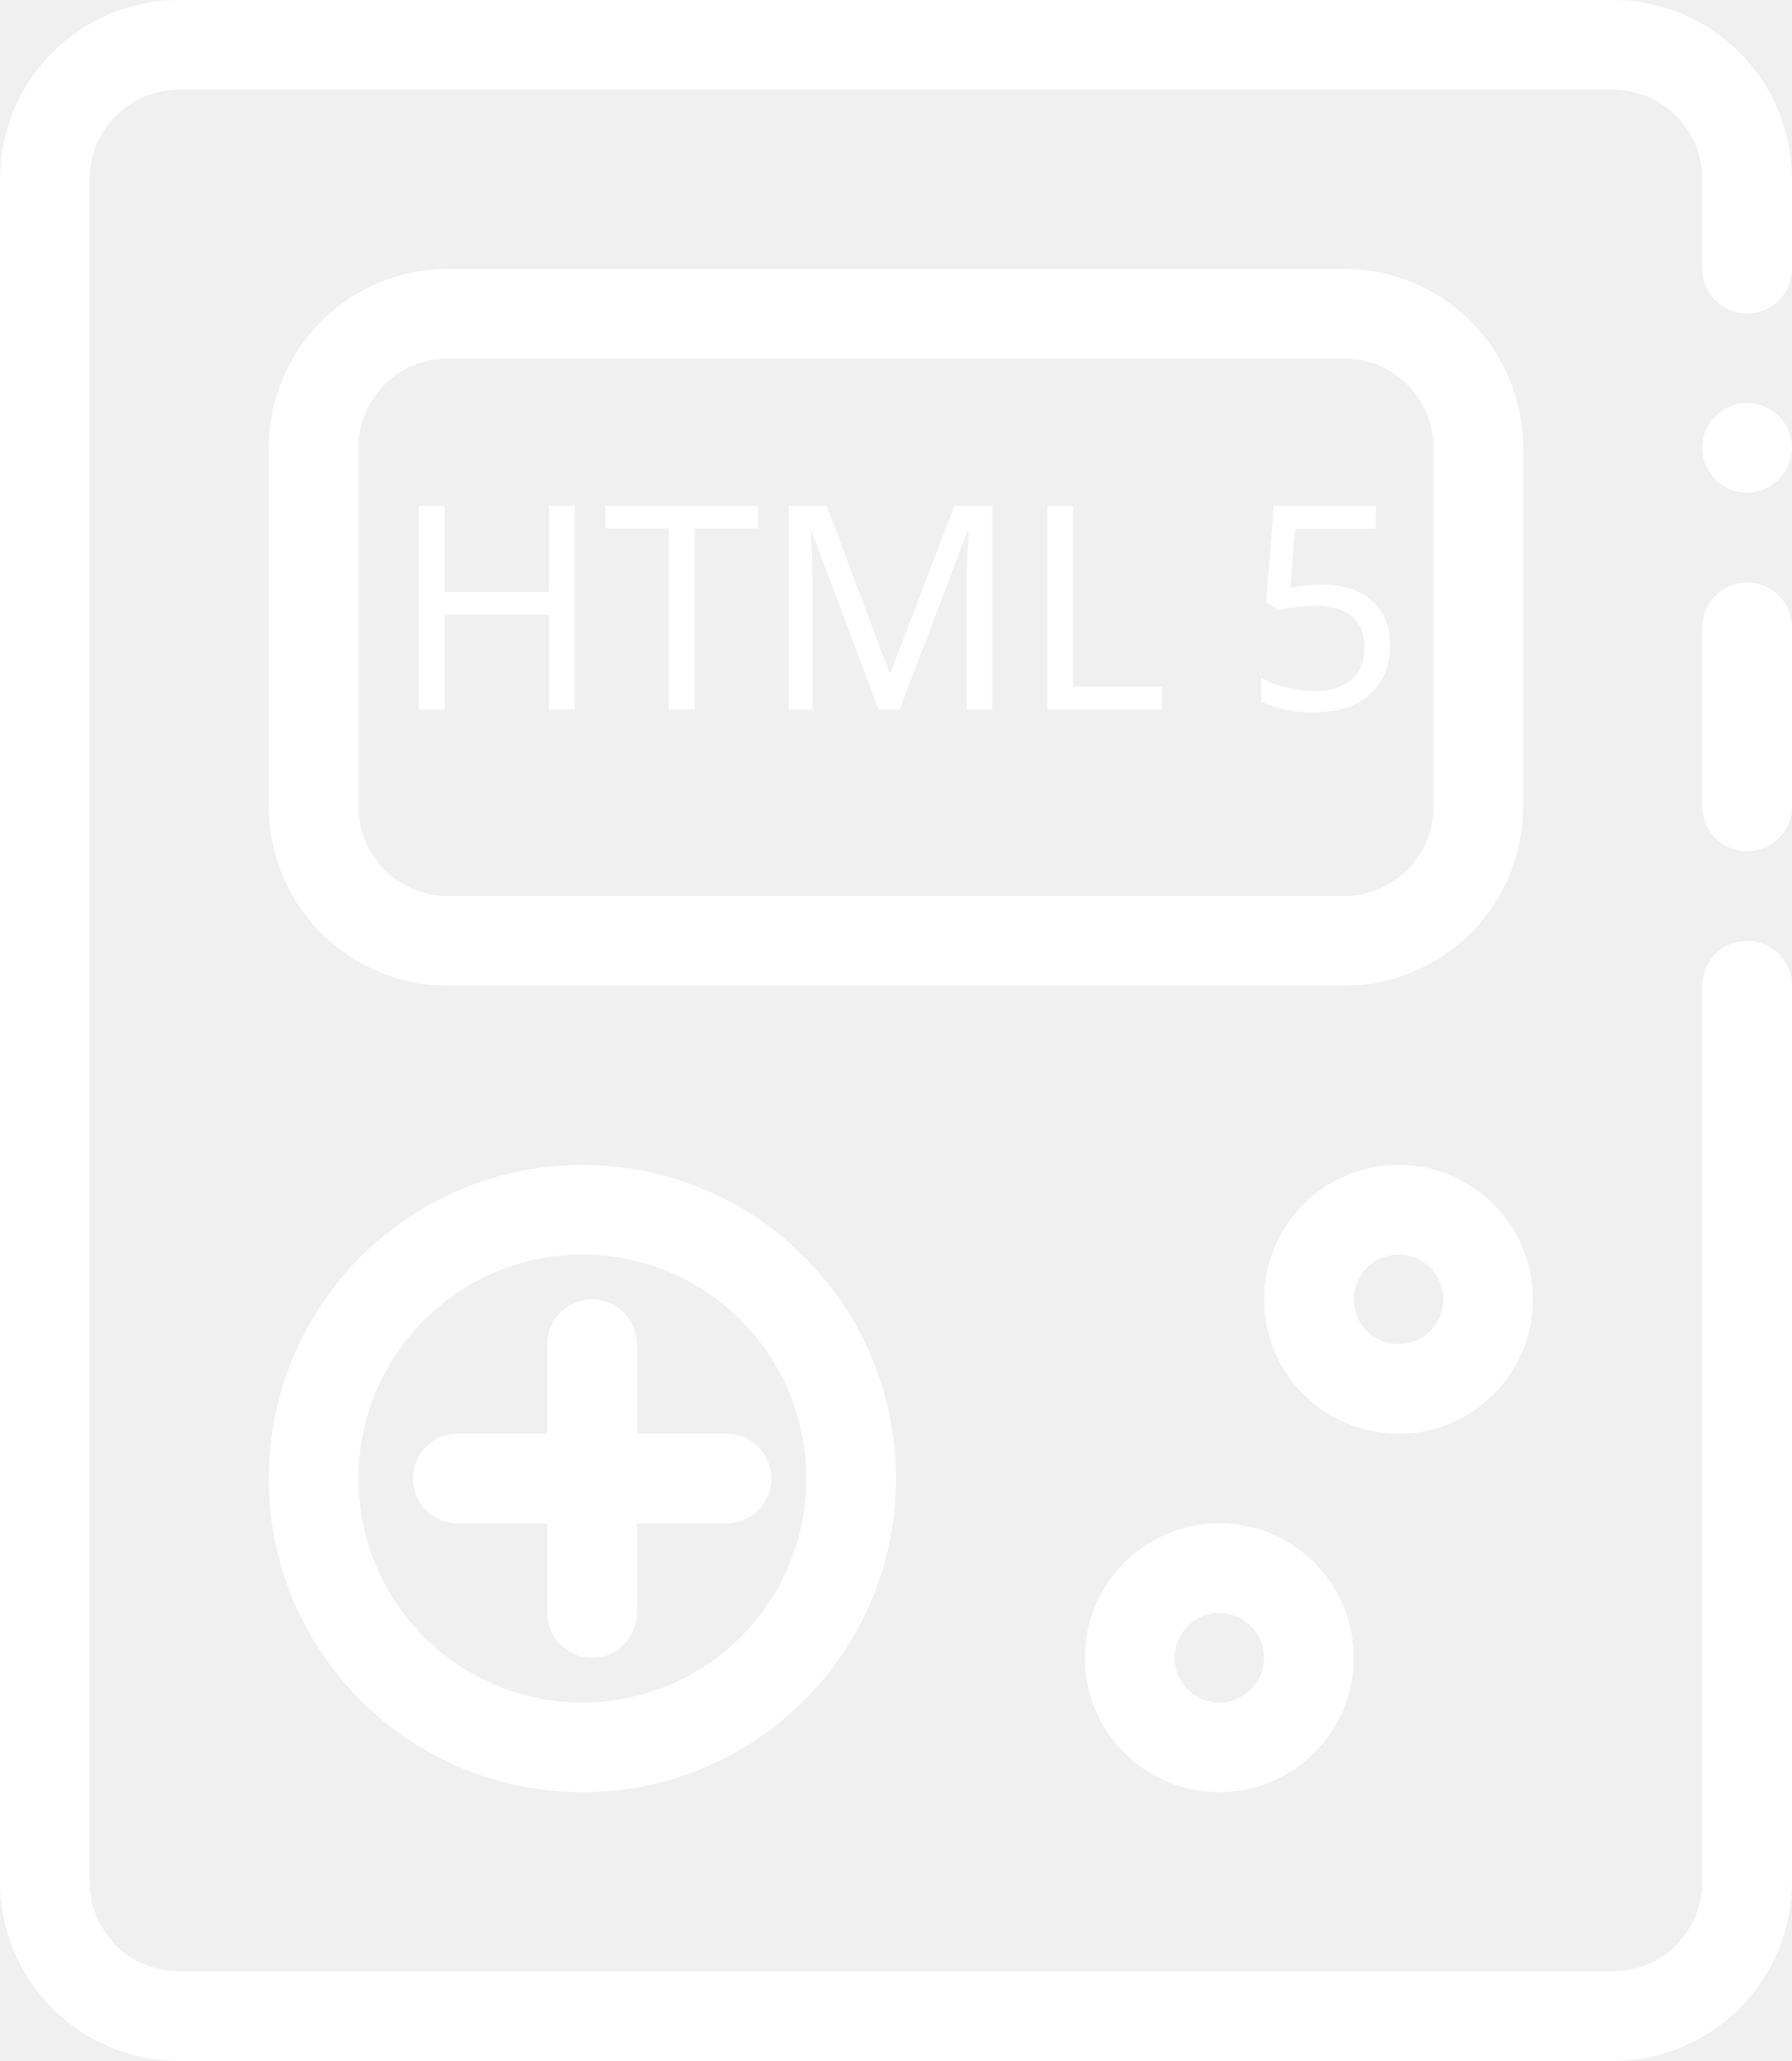
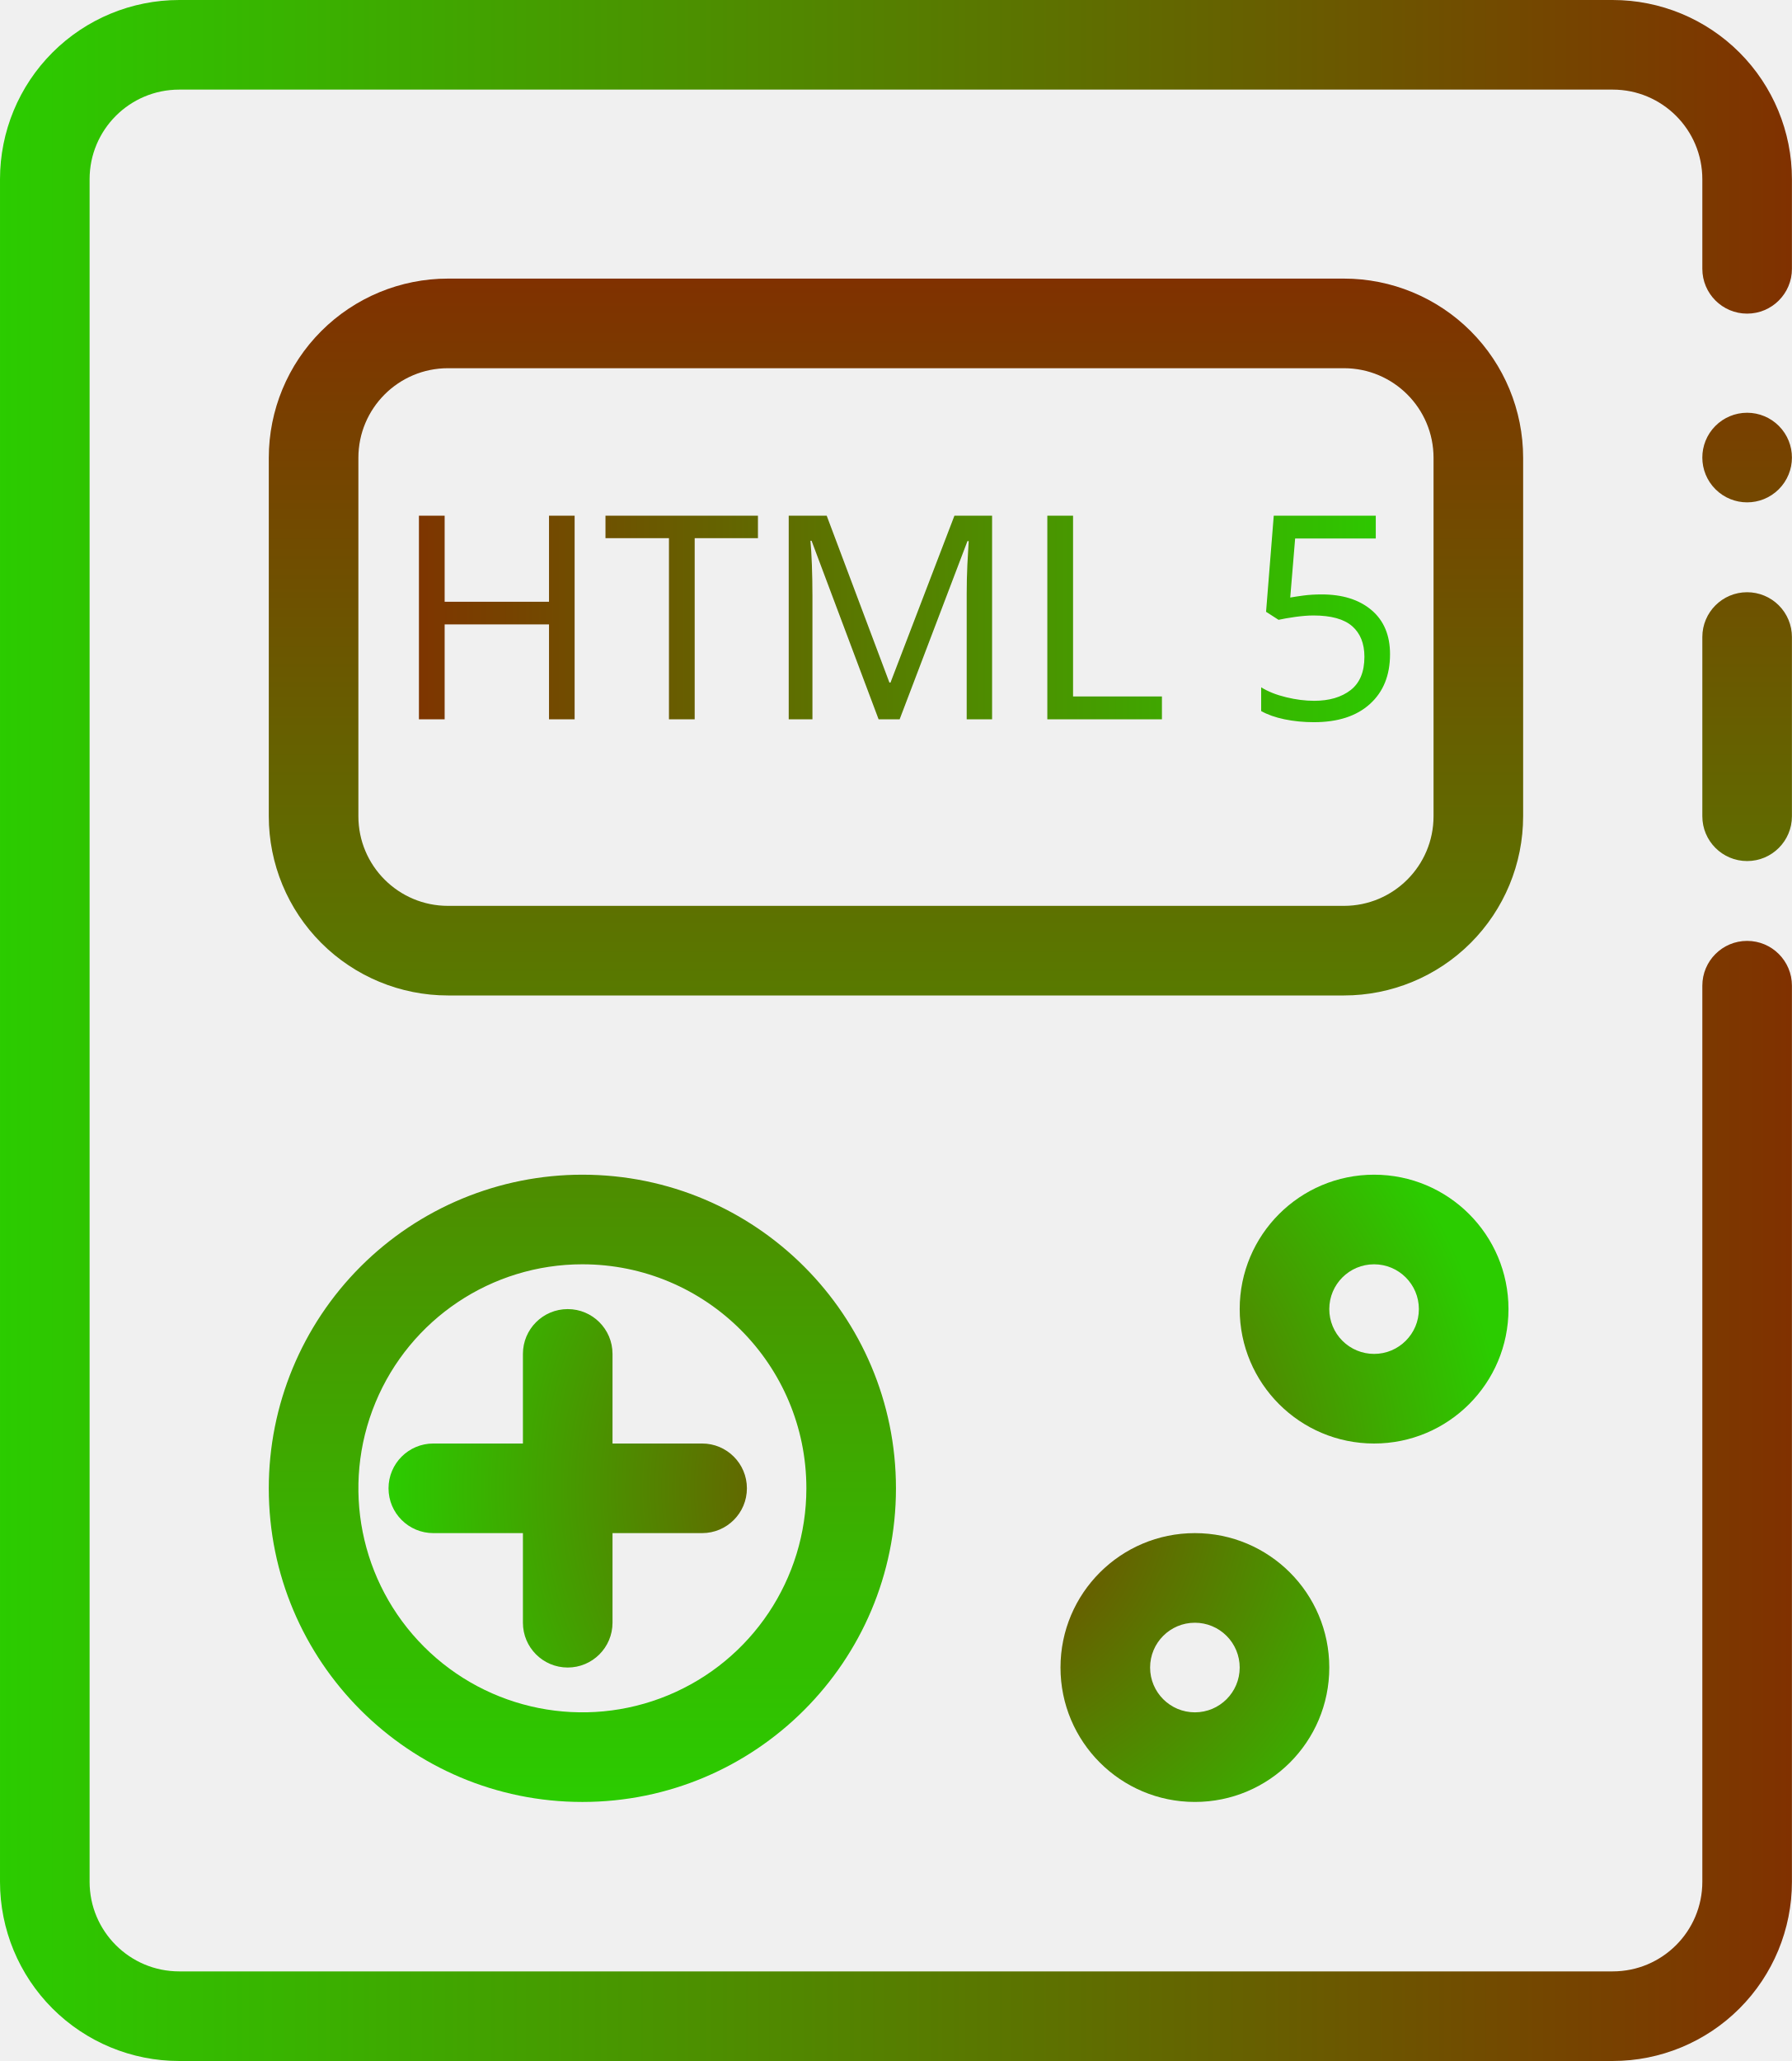
<svg xmlns="http://www.w3.org/2000/svg" version="1.1" width="250.163" height="287.688" viewBox="0,0,250.163,287.688">
-   <g transform="translate(-107.5665,-39.02102)">
-     <g data-paper-data="{&quot;isPaintingLayer&quot;:true}" fill="#ffffff" fill-rule="nonzero" stroke="none" stroke-width="1" stroke-linecap="butt" stroke-linejoin="miter" stroke-miterlimit="10" stroke-dasharray="" stroke-dashoffset="0" style="mix-blend-mode: normal">
-       <path d="M350.403,46.348c4.691,4.691 7.327,11.054 7.327,17.689v12.508c0,3.454 -2.8,6.254 -6.254,6.254c-3.454,0 -6.254,-2.8 -6.254,-6.254v-12.508c0,-6.908 -5.6,-12.508 -12.508,-12.508h-200.131c-6.908,0 -12.508,5.6 -12.508,12.508v237.655c0,6.908 5.6,12.508 12.508,12.508h200.131c6.908,0 12.508,-5.6 12.508,-12.508v-125.082c0,-3.454 2.8,-6.254 6.254,-6.254c3.454,0 6.254,2.8 6.254,6.254v125.082c0,6.635 -2.636,12.998 -7.327,17.689c-4.691,4.691 -11.054,7.327 -17.689,7.327h-200.131c-6.635,0 -12.998,-2.636 -17.689,-7.327c-4.691,-4.691 -7.327,-11.054 -7.327,-17.689v-237.655c0,-6.635 2.636,-12.998 7.327,-17.689c4.691,-4.691 11.054,-7.327 17.689,-7.327h200.131c6.635,0 12.998,2.636 17.689,7.327z" />
-       <path d="M355.898,122.156c1.173,1.173 1.832,2.764 1.832,4.422v25.016c0,3.454 -2.8,6.254 -6.254,6.254c-3.454,0 -6.254,-2.8 -6.254,-6.254v-25.016c0,-3.454 2.8,-6.254 6.254,-6.254c1.659,0 3.249,0.659 4.422,1.832zM351.476,95.271c1.668,0 3.266,0.666 4.44,1.85c2.428,2.448 2.417,6.398 -0.024,8.832c-2.441,2.434 -6.392,2.434 -8.833,0c-2.441,-2.434 -2.452,-6.385 -0.024,-8.832c1.174,-1.184 2.773,-1.85 4.44,-1.85zM320.205,151.594c0,6.635 -2.636,12.998 -7.327,17.689c-4.691,4.691 -11.054,7.327 -17.689,7.327h-125.082c-6.635,0 -12.998,-2.636 -17.689,-7.327c-4.691,-4.691 -7.327,-11.054 -7.327,-17.689v-50.033c0,-6.635 2.636,-12.998 7.327,-17.689c4.691,-4.691 11.054,-7.327 17.689,-7.327h125.082c6.635,0 12.998,2.636 17.689,7.327c4.691,4.691 7.327,11.054 7.327,17.689zM307.697,101.562c0,-6.908 -5.6,-12.508 -12.508,-12.508h-125.082c-6.908,0 -12.508,5.6 -12.508,12.508v50.033c0,6.908 5.6,12.508 12.508,12.508h125.082c6.908,0 12.508,-5.6 12.508,-12.508zM157.913,214.45c8.21,-8.21 19.345,-12.822 30.956,-12.822c24.178,0 43.779,19.6 43.779,43.779c0,24.178 -19.6,43.779 -43.779,43.779c-24.178,0 -43.779,-19.6 -43.779,-43.779c0,-11.611 4.612,-22.746 12.822,-30.956zM188.87,214.135c-12.648,0 -24.05,7.619 -28.89,19.304c-4.84,11.685 -2.165,25.135 6.779,34.078c8.943,8.943 22.393,11.619 34.078,6.779c11.685,-4.84 19.304,-16.242 19.304,-28.89c0,-17.27 -14,-31.27 -31.27,-31.27z" />
-       <path d="M190.234,220.389c3.454,0 6.254,2.8 6.254,6.254v12.508h12.508c3.454,0 6.254,2.8 6.254,6.254c0,3.454 -2.8,6.254 -6.254,6.254h-12.508v12.508c0,3.454 -2.8,6.254 -6.254,6.254c-3.454,0 -6.254,-2.8 -6.254,-6.254v-12.508h-12.508c-3.454,0 -6.254,-2.8 -6.254,-6.254c0,-3.454 2.8,-6.254 6.254,-6.254h12.508v-12.508c0,-3.454 2.8,-6.254 6.254,-6.254zM302.807,239.152c-10.362,0 -18.762,-8.4 -18.762,-18.762c0,-10.362 8.4,-18.762 18.762,-18.762c10.362,0 18.762,8.4 18.762,18.762c0,10.362 -8.4,18.762 -18.762,18.762zM298.385,224.812c1.173,1.173 2.764,1.832 4.422,1.832c3.454,0 6.254,-2.8 6.254,-6.254c0,-3.454 -2.8,-6.254 -6.254,-6.254c-3.454,0 -6.254,2.8 -6.254,6.254c0,1.659 0.659,3.249 1.832,4.422zM277.791,251.66c10.362,0 18.762,8.4 18.762,18.762c0,10.362 -8.4,18.762 -18.762,18.762c-10.362,0 -18.762,-8.4 -18.762,-18.762c0,-10.362 8.4,-18.762 18.762,-18.762zM282.213,266c-1.173,-1.173 -2.764,-1.832 -4.422,-1.832c-3.454,0 -6.254,2.8 -6.254,6.254c0,3.454 2.8,6.254 6.254,6.254c3.454,0 6.254,-2.8 6.254,-6.254c0,-1.659 -0.659,-3.249 -1.832,-4.422z" />
-       <text transform="translate(162.1945,138.0602) scale(0.99511,0.99511)" font-size="40" xml:space="preserve" fill="#ffffff" fill-rule="nonzero" stroke="none" stroke-width="1" stroke-linecap="butt" stroke-linejoin="miter" stroke-miterlimit="10" stroke-dasharray="" stroke-dashoffset="0" font-family="Handwriting" font-weight="normal" text-anchor="start" style="mix-blend-mode: normal">
+   <defs>
+     <linearGradient x1="107.567" y1="181.501" x2="357.73" y2="181.501" gradientUnits="userSpaceOnUse" id="color-1">
+       <stop offset="0" stop-color="#2bcc00" />
+       <stop offset="1" stop-color="#803100" />
+     </linearGradient>
+     <linearGradient x1="251.41" y1="76.546" x2="251.41" y2="289.184" gradientUnits="userSpaceOnUse" id="color-2">
+       <stop offset="0" stop-color="#803100" />
+       <stop offset="1" stop-color="#2bcc00" />
+     </linearGradient>
+     <radialGradient cx="239.983" cy="245.406" r="78.176" gradientUnits="userSpaceOnUse" id="color-3">
+       <stop offset="0" stop-color="#803100" />
+       <stop offset="1" stop-color="#2bcc00" />
+     </radialGradient>
+     <linearGradient x1="162.194" y1="126.119" x2="304.137" y2="126.119" gradientTransform="translate(-162.9915,-138.7386) scale(1.00491,1.00491)" gradientUnits="userSpaceOnUse" id="color-4">
+       <stop offset="0" stop-color="#803100" />
+       <stop offset="1" stop-color="#2bcc00" />
+     </linearGradient>
+   </defs>
+   <g transform="translate(-107.5665,-37.65676)">
+     <g data-paper-data="{&quot;isPaintingLayer&quot;:true}" fill-rule="nonzero" stroke="none" stroke-width="1" stroke-linecap="butt" stroke-linejoin="miter" stroke-miterlimit="10" stroke-dasharray="" stroke-dashoffset="0" style="mix-blend-mode: normal">
+       <path d="M350.403,44.984c4.691,4.691 7.327,11.054 7.327,17.689v12.508c0,3.454 -2.8,6.254 -6.254,6.254c-3.454,0 -6.254,-2.8 -6.254,-6.254v-12.508c0,-6.908 -5.6,-12.508 -12.508,-12.508h-200.131c-6.908,0 -12.508,5.6 -12.508,12.508v237.655c0,6.908 5.6,12.508 12.508,12.508h200.131c6.908,0 12.508,-5.6 12.508,-12.508v-125.082c0,-3.454 2.8,-6.254 6.254,-6.254c3.454,0 6.254,2.8 6.254,6.254v125.082c0,6.635 -2.636,12.998 -7.327,17.689c-4.691,4.691 -11.054,7.327 -17.689,7.327h-200.131c-6.635,0 -12.998,-2.636 -17.689,-7.327c-4.691,-4.691 -7.327,-11.054 -7.327,-17.689v-237.655c0,-6.635 2.636,-12.998 7.327,-17.689c4.691,-4.691 11.054,-7.327 17.689,-7.327h200.131c6.635,0 12.998,2.636 17.689,7.327z" fill="url(#color-1)" />
+       <path d="M355.898,122.156c1.173,1.173 1.832,2.764 1.832,4.422v25.016c0,3.454 -2.8,6.254 -6.254,6.254c-3.454,0 -6.254,-2.8 -6.254,-6.254v-25.016c0,-3.454 2.8,-6.254 6.254,-6.254c1.659,0 3.249,0.659 4.422,1.832zM351.476,95.271c1.668,0 3.266,0.666 4.44,1.85c2.428,2.448 2.417,6.398 -0.024,8.832c-2.441,2.434 -6.392,2.434 -8.833,0c-2.441,-2.434 -2.452,-6.385 -0.024,-8.832c1.174,-1.184 2.773,-1.85 4.44,-1.85zM320.205,151.594c0,6.635 -2.636,12.998 -7.327,17.689c-4.691,4.691 -11.054,7.327 -17.689,7.327h-125.082c-6.635,0 -12.998,-2.636 -17.689,-7.327c-4.691,-4.691 -7.327,-11.054 -7.327,-17.689v-50.033c0,-6.635 2.636,-12.998 7.327,-17.689c4.691,-4.691 11.054,-7.327 17.689,-7.327h125.082c6.635,0 12.998,2.636 17.689,7.327c4.691,4.691 7.327,11.054 7.327,17.689zM307.697,101.562c0,-6.908 -5.6,-12.508 -12.508,-12.508h-125.082c-6.908,0 -12.508,5.6 -12.508,12.508v50.033c0,6.908 5.6,12.508 12.508,12.508h125.082c6.908,0 12.508,-5.6 12.508,-12.508zM157.913,214.45c8.21,-8.21 19.345,-12.822 30.956,-12.822c24.178,0 43.779,19.6 43.779,43.779c0,24.178 -19.6,43.779 -43.779,43.779c-24.178,0 -43.779,-19.6 -43.779,-43.779c0,-11.611 4.612,-22.746 12.822,-30.956zM188.87,214.135c-12.648,0 -24.05,7.619 -28.89,19.304c-4.84,11.685 -2.165,25.135 6.779,34.078c8.943,8.943 22.393,11.619 34.078,6.779c11.685,-4.84 19.304,-16.242 19.304,-28.89c0,-17.27 -14,-31.27 -31.27,-31.27z" fill="url(#color-2)" />
+       <path d="M186.823,220.389c3.454,0 6.254,2.8 6.254,6.254v12.508h12.508c3.454,0 6.254,2.8 6.254,6.254c0,3.454 -2.8,6.254 -6.254,6.254h-12.508v12.508c0,3.454 -2.8,6.254 -6.254,6.254c-3.454,0 -6.254,-2.8 -6.254,-6.254v-12.508h-12.508c-3.454,0 -6.254,-2.8 -6.254,-6.254c0,-3.454 2.8,-6.254 6.254,-6.254h12.508v-12.508c0,-3.454 2.8,-6.254 6.254,-6.254zM299.397,239.152c-10.362,0 -18.762,-8.4 -18.762,-18.762c0,-10.362 8.4,-18.762 18.762,-18.762c10.362,0 18.762,8.4 18.762,18.762c0,10.362 -8.4,18.762 -18.762,18.762zM294.974,224.812c1.173,1.173 2.764,1.832 4.422,1.832c3.454,0 6.254,-2.8 6.254,-6.254c0,-3.454 -2.8,-6.254 -6.254,-6.254c-3.454,0 -6.254,2.8 -6.254,6.254c0,1.659 0.659,3.249 1.832,4.422zM274.38,251.66c10.362,0 18.762,8.4 18.762,18.762c0,10.362 -8.4,18.762 -18.762,18.762c-10.362,0 -18.762,-8.4 -18.762,-18.762c0,-10.362 8.4,-18.762 18.762,-18.762zM278.803,266c-1.173,-1.173 -2.764,-1.832 -4.422,-1.832c-3.454,0 -6.254,2.8 -6.254,6.254c0,3.454 2.8,6.254 6.254,6.254c3.454,0 6.254,-2.8 6.254,-6.254c0,-1.659 -0.659,-3.249 -1.832,-4.422z" fill="url(#color-3)" />
+       <text transform="translate(162.1945,138.0602) scale(0.99511,0.99511)" font-size="40" xml:space="preserve" fill="url(#color-4)" fill-rule="nonzero" stroke="none" stroke-width="1" stroke-linecap="butt" stroke-linejoin="miter" stroke-miterlimit="10" stroke-dasharray="" stroke-dashoffset="0" font-family="Handwriting" font-weight="normal" text-anchor="start" style="mix-blend-mode: normal">
        <tspan x="0" dy="0">HTML 5</tspan>
      </text>
    </g>
  </g>
</svg>
